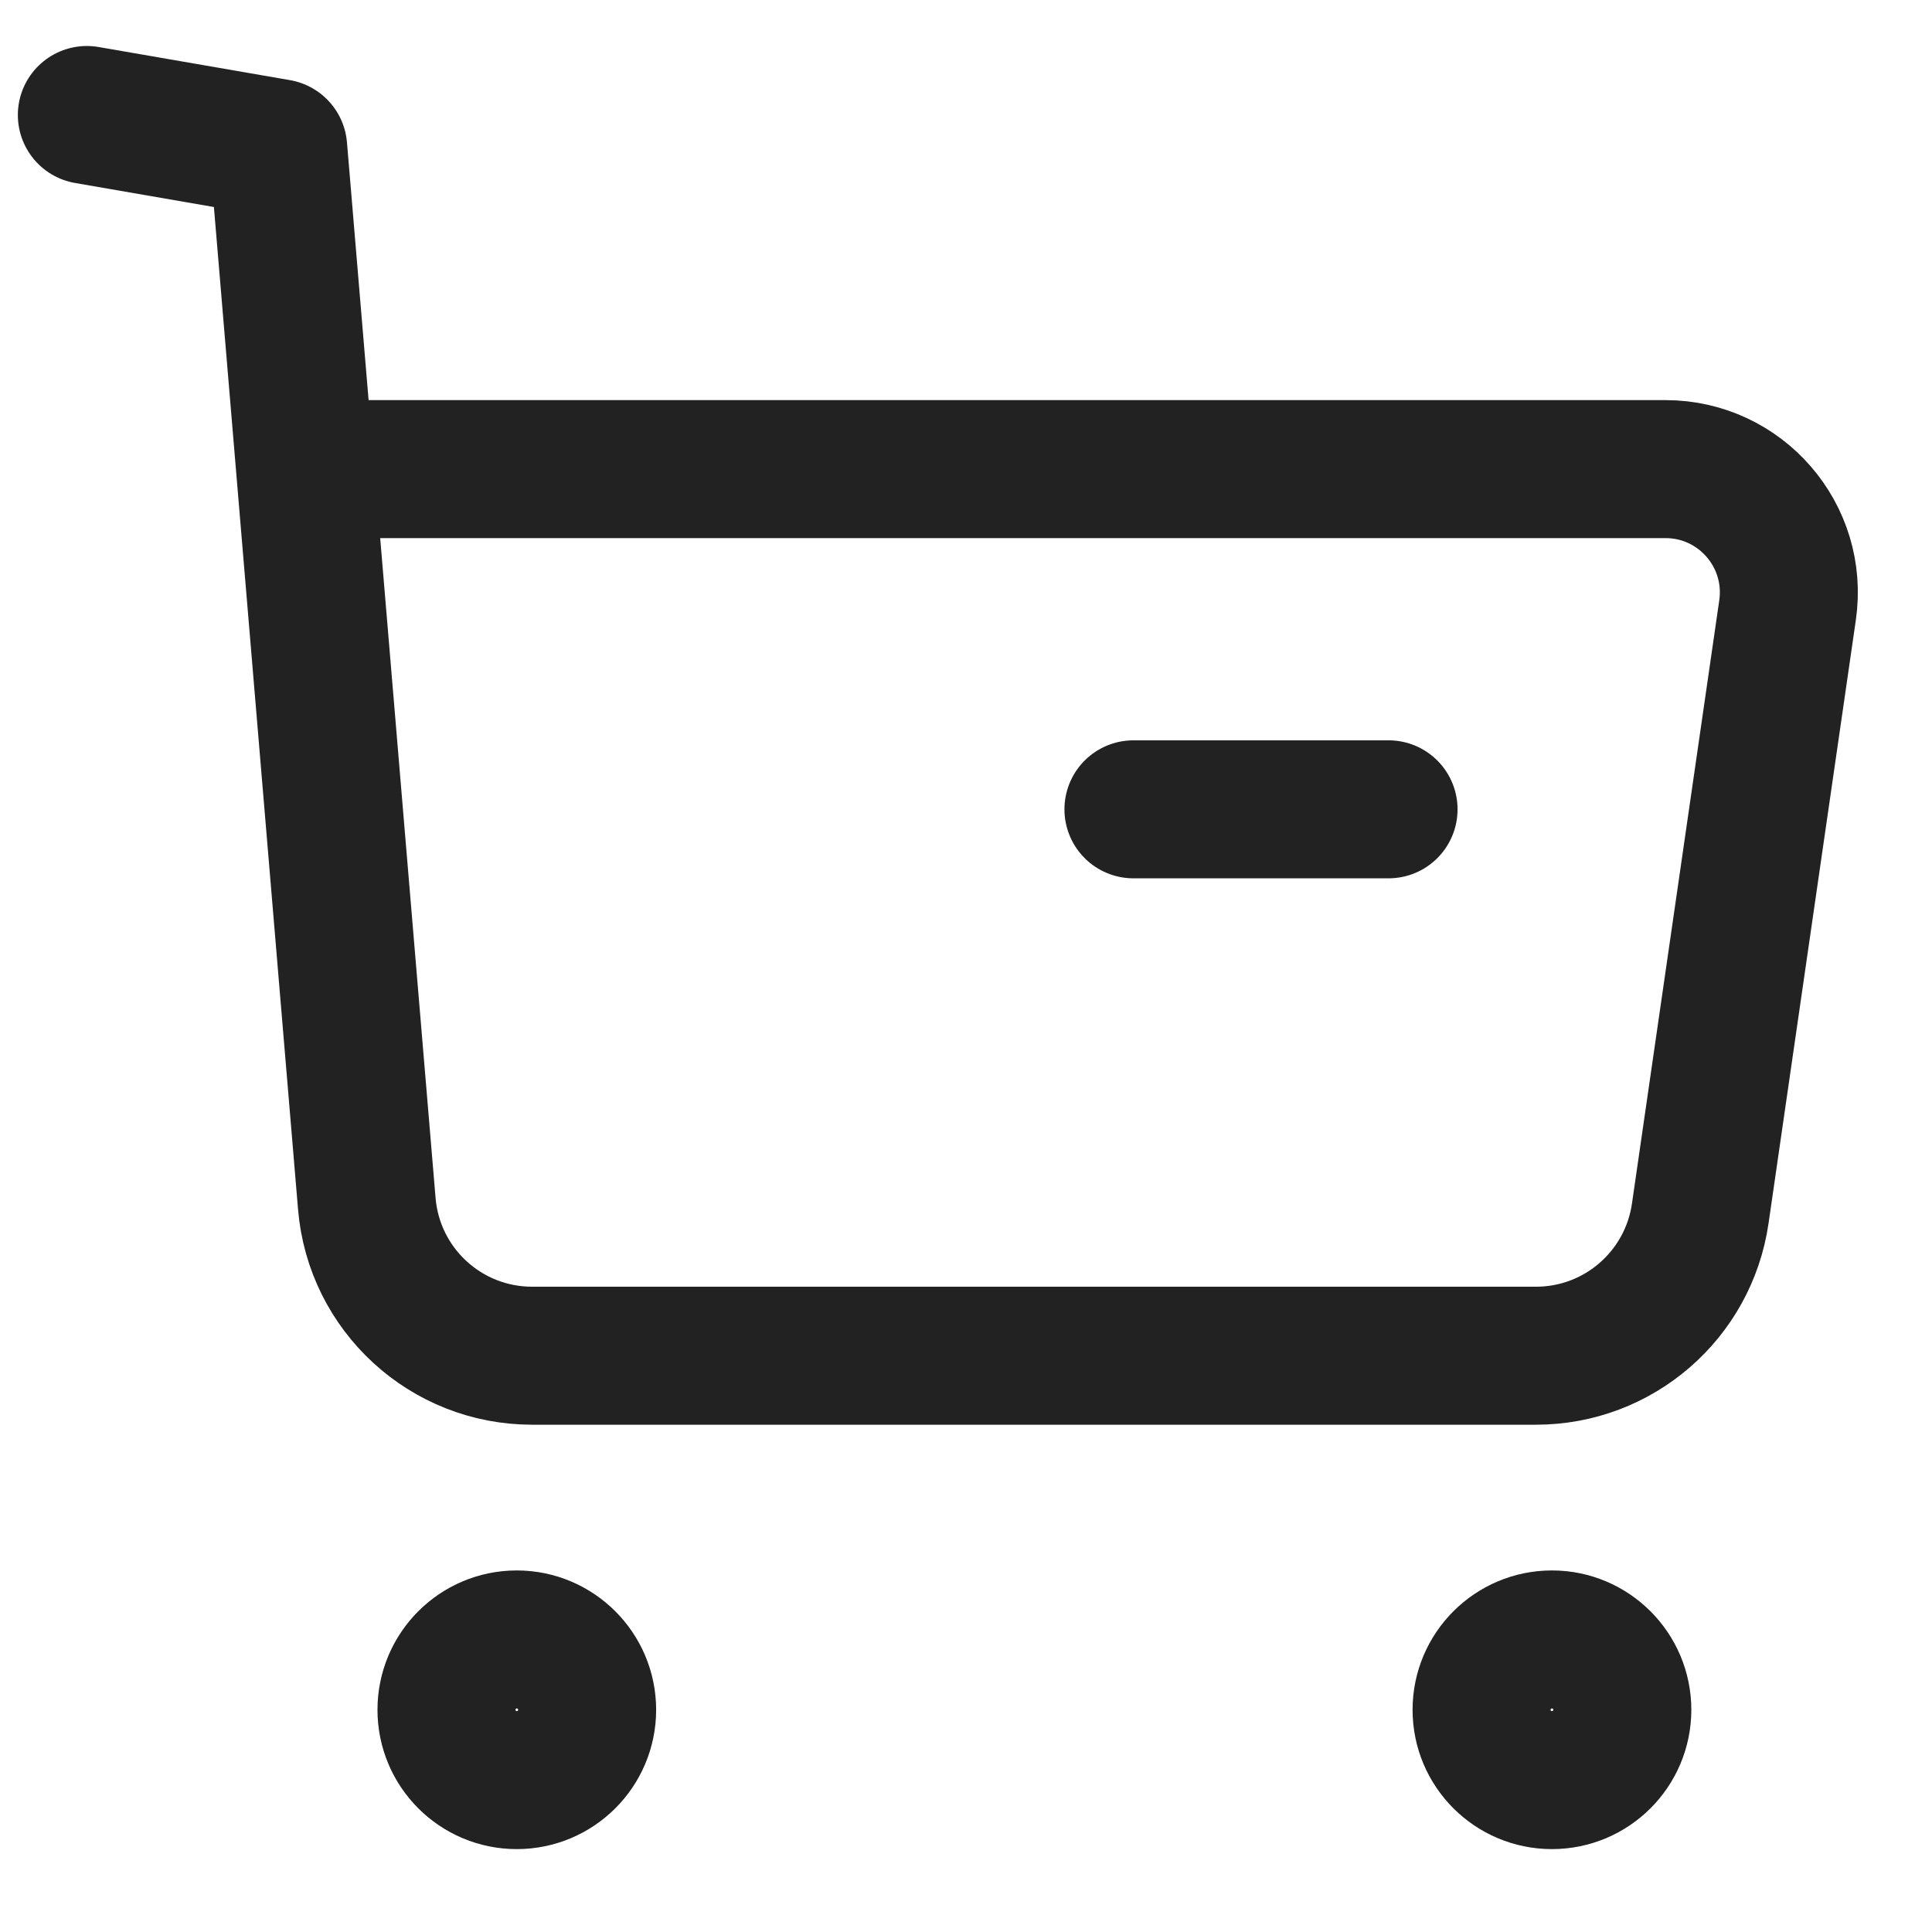
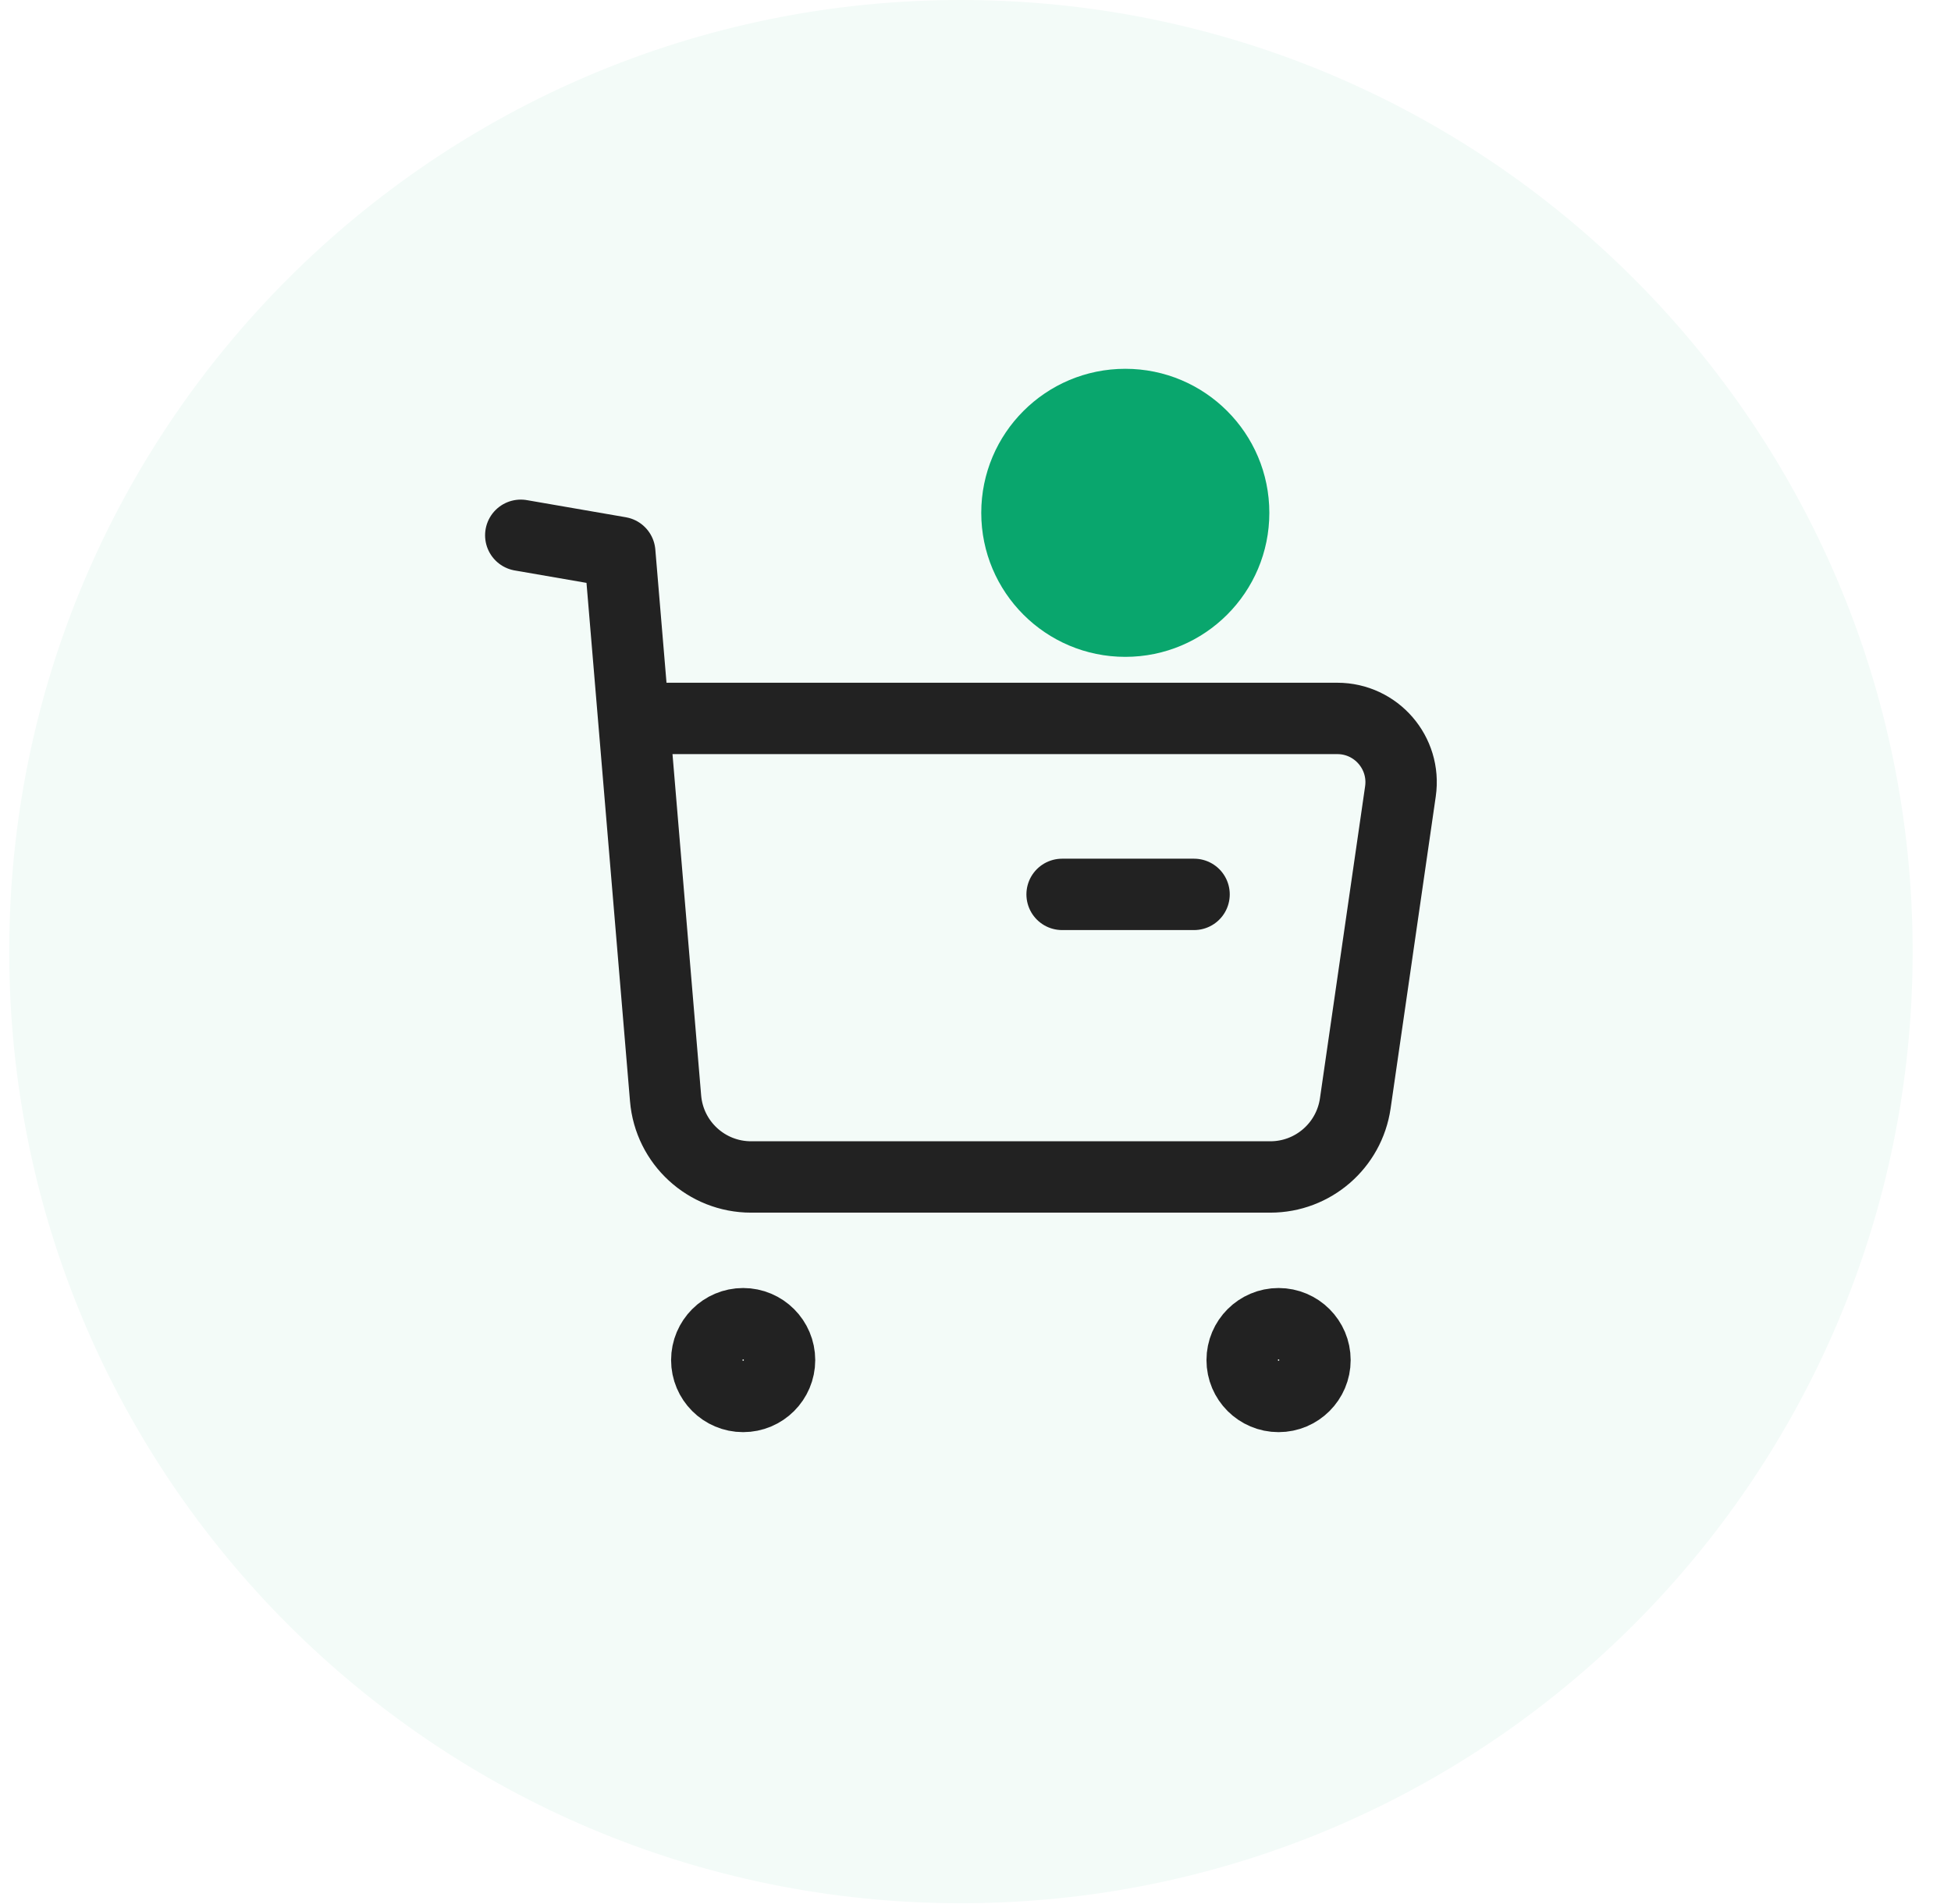
- <svg xmlns="http://www.w3.org/2000/svg" width="21" height="21" viewBox="0 0 21 21" fill="none">
-   <path fill-rule="evenodd" clip-rule="evenodd" d="M5.617 17.82C6.039 17.82 6.382 18.163 6.382 18.585C6.382 19.007 6.039 19.349 5.617 19.349C5.195 19.349 4.853 19.007 4.853 18.585C4.853 18.163 5.195 17.82 5.617 17.82Z" stroke="#222222" stroke-width="1.5" stroke-linecap="round" stroke-linejoin="round" />
-   <path fill-rule="evenodd" clip-rule="evenodd" d="M16.869 17.82C17.291 17.82 17.634 18.163 17.634 18.585C17.634 19.007 17.291 19.349 16.869 19.349C16.447 19.349 16.104 19.007 16.104 18.585C16.104 18.163 16.447 17.82 16.869 17.82Z" stroke="#222222" stroke-width="1.5" stroke-linecap="round" stroke-linejoin="round" />
-   <path d="M0.944 1.25L3.024 1.61L3.987 13.083C4.065 14.018 4.846 14.736 5.784 14.736H16.696C17.592 14.736 18.352 14.078 18.481 13.19L19.43 6.632C19.547 5.823 18.92 5.099 18.103 5.099H3.358" stroke="#222222" stroke-width="1.5" stroke-linecap="round" stroke-linejoin="round" />
-   <path d="M12.32 8.797H15.093" stroke="#222222" stroke-width="1.5" stroke-linecap="round" stroke-linejoin="round" />
+ <svg xmlns="http://www.w3.org/2000/svg" width="41" height="40" viewBox="0 0 41 40" fill="none">
+   <circle cx="20.194" cy="20" r="20" fill="#F3FBF8" />
+   <path fill-rule="evenodd" clip-rule="evenodd" d="M15.617 27.82C16.039 27.82 16.382 28.163 16.382 28.585C16.382 29.007 16.039 29.349 15.617 29.349C15.195 29.349 14.853 29.007 14.853 28.585C14.853 28.163 15.195 27.82 15.617 27.82Z" stroke="#222222" stroke-width="1.5" stroke-linecap="round" stroke-linejoin="round" />
+   <path fill-rule="evenodd" clip-rule="evenodd" d="M26.869 27.82C27.291 27.82 27.634 28.163 27.634 28.585C27.634 29.007 27.291 29.349 26.869 29.349C26.447 29.349 26.104 29.007 26.104 28.585C26.104 28.163 26.447 27.82 26.869 27.82Z" stroke="#222222" stroke-width="1.5" stroke-linecap="round" stroke-linejoin="round" />
+   <path d="M10.944 11.25L13.024 11.61L13.987 23.083C14.065 24.018 14.846 24.736 15.784 24.736H26.696C27.592 24.736 28.352 24.078 28.481 23.19L29.43 16.632C29.547 15.823 28.92 15.099 28.103 15.099H13.358" stroke="#222222" stroke-width="1.5" stroke-linecap="round" stroke-linejoin="round" />
+   <path d="M22.32 18.797H25.093" stroke="#222222" stroke-width="1.5" stroke-linecap="round" stroke-linejoin="round" />
+   <circle cx="23.648" cy="10.778" r="3.027" fill="#09A66D" />
</svg>
